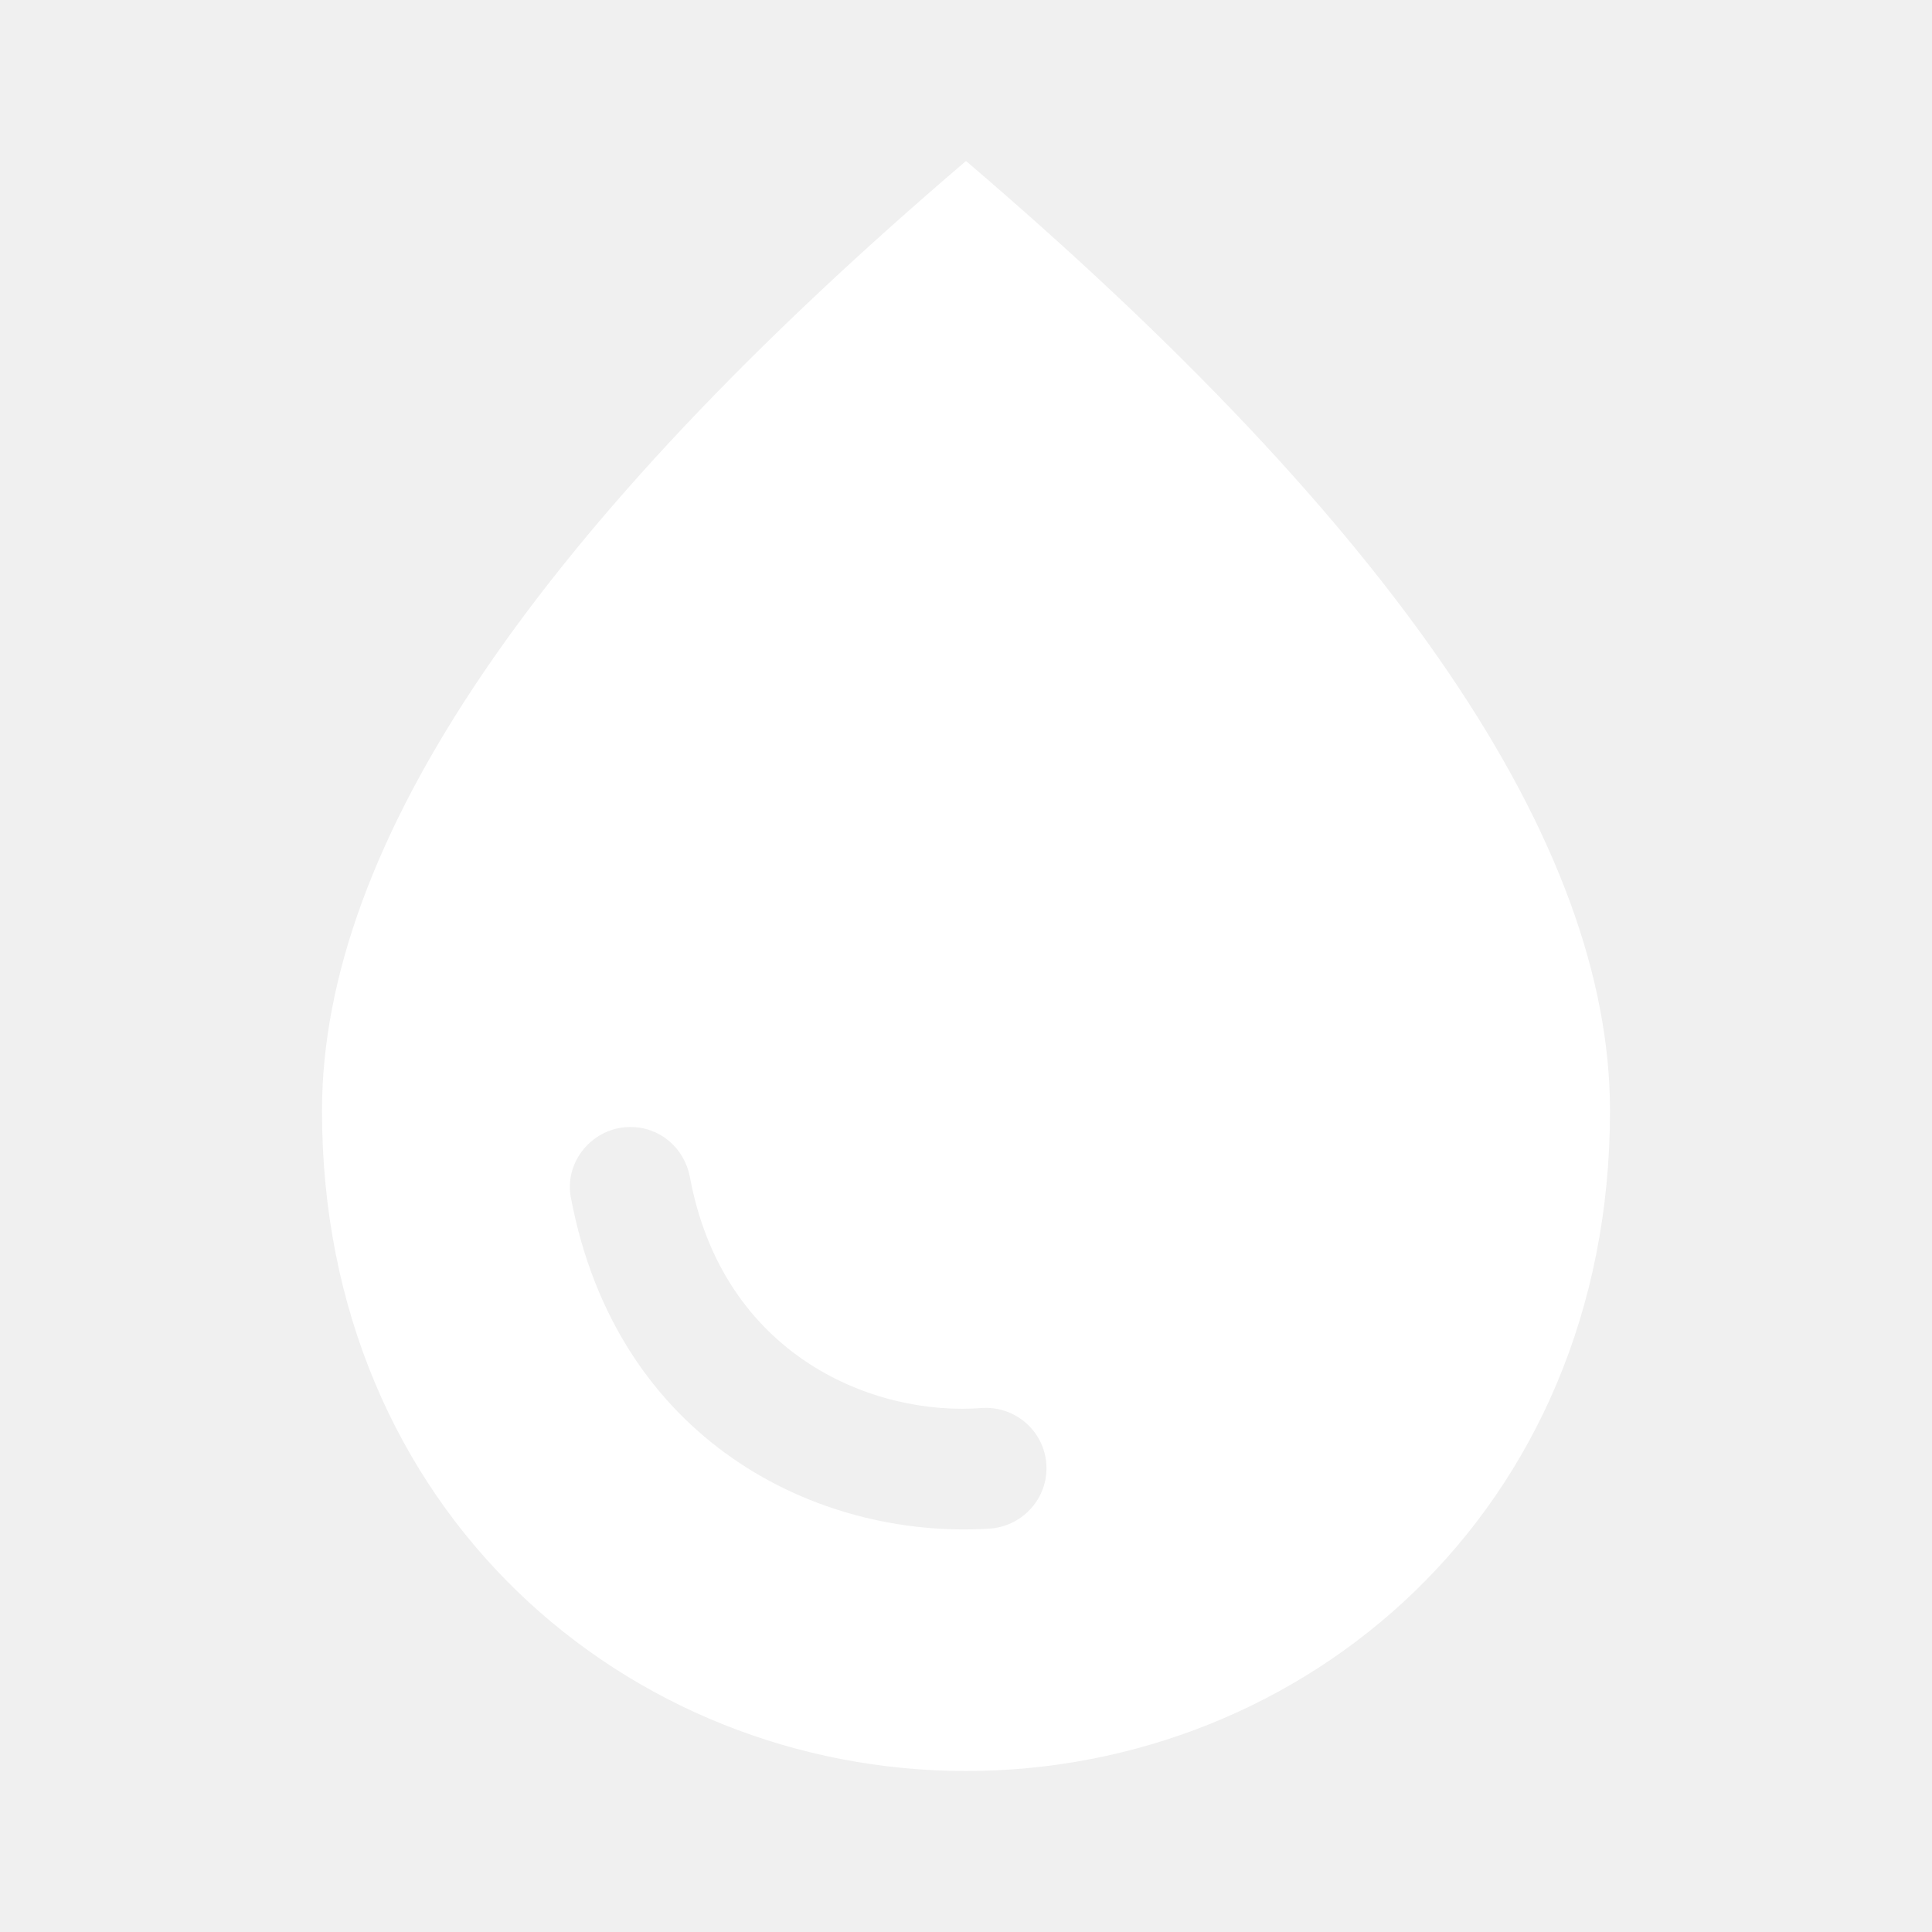
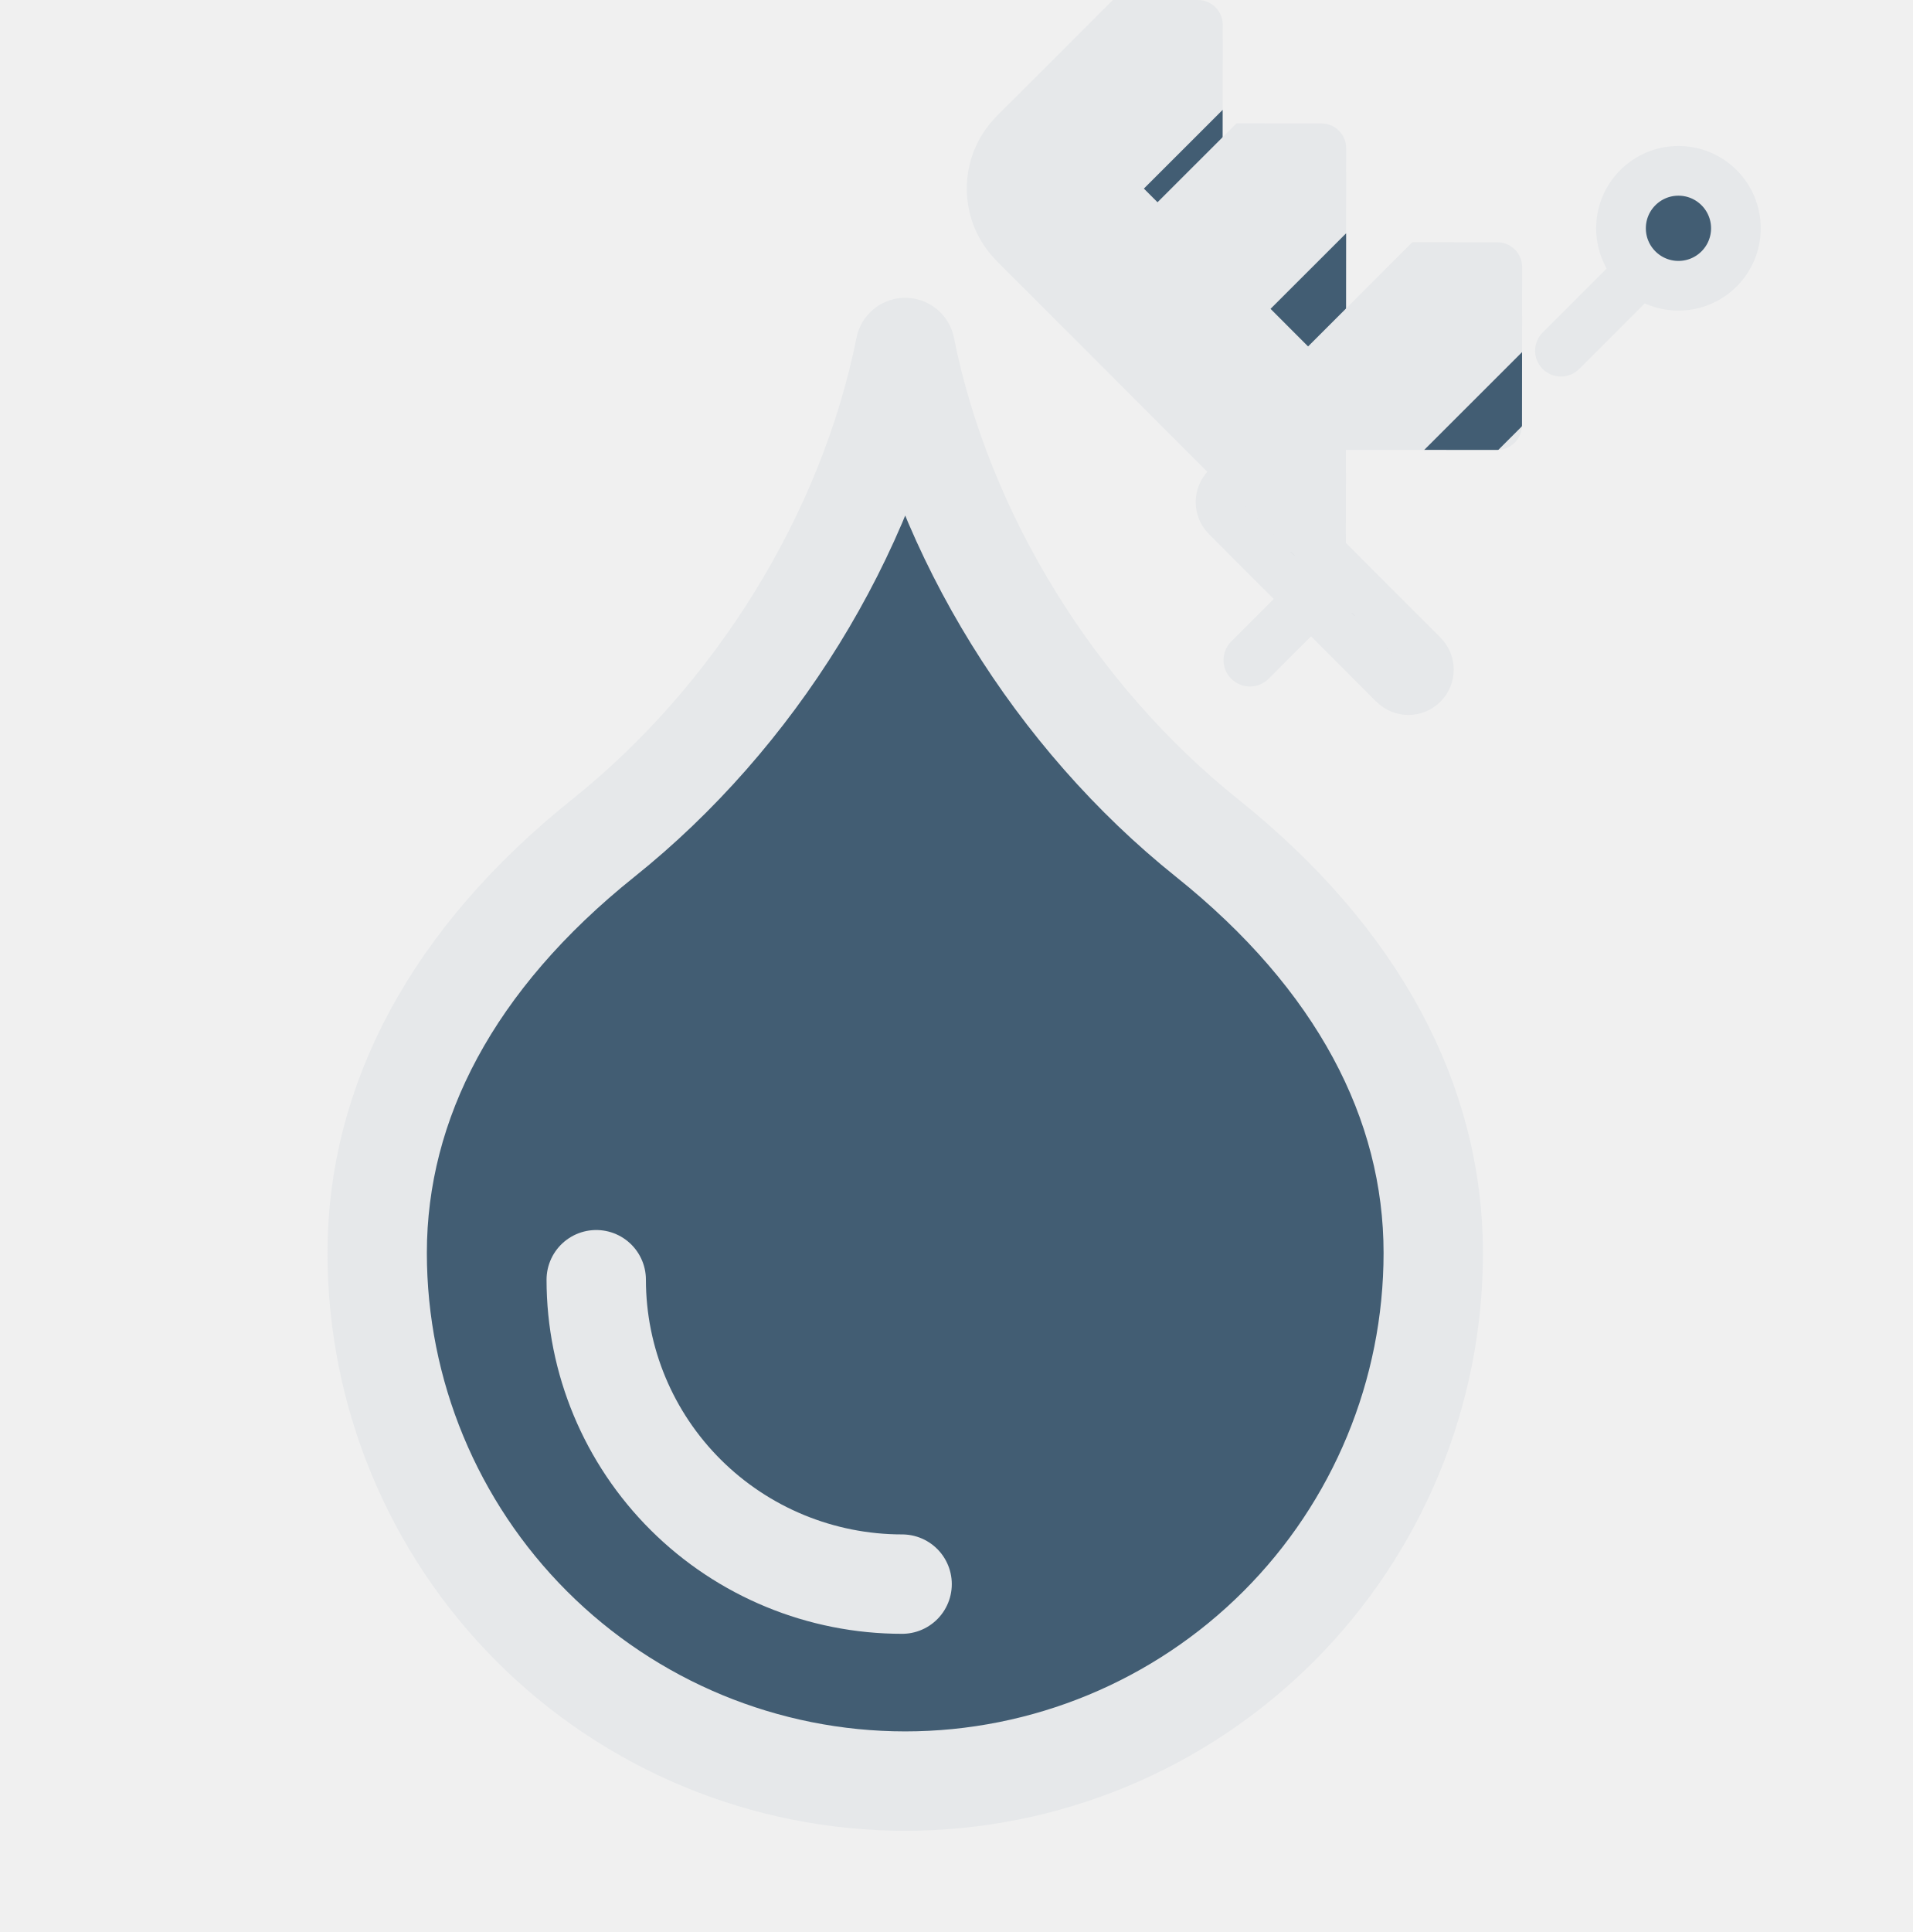
- <svg xmlns="http://www.w3.org/2000/svg" enable-background="new 0 0 24 24" height="24" viewBox="0 0 24 24" width="24">
-   <rect fill="none" height="24" width="24" />
-   <path fill="#fff" d="M12,2c-5.33,4.55-8,8.48-8,11.8c0,4.98,3.8,8.2,8,8.2s8-3.22,8-8.2C20,10.48,17.33,6.55,12,2z M7.83,14 c0.37,0,0.67,0.26,0.74,0.62c0.41,2.22,2.28,2.98,3.64,2.87c0.43-0.02,0.79,0.32,0.79,0.75c0,0.4-0.32,0.73-0.72,0.75 c-2.13,0.13-4.62-1.09-5.19-4.12C7.01,14.42,7.37,14,7.83,14z" />
+ <svg xmlns="http://www.w3.org/2000/svg" width="616" height="622" viewBox="0 0 616 622" fill="none">
+   <path d="M291.5 573.417C336.598 573.417 379.849 555.502 411.738 523.613C443.627 491.724 461.542 448.473 461.542 403.375C461.542 354.792 437.25 308.638 388.667 269.771C340.083 230.904 303.646 172.604 291.5 111.875C279.354 172.604 242.917 230.904 194.333 269.771C145.75 308.638 121.458 354.792 121.458 403.375C121.458 448.473 139.373 491.724 171.262 523.613C203.151 555.502 246.402 573.417 291.5 573.417Z" fill="#425D73" stroke="#E6E8EA" stroke-width="32" stroke-linecap="round" stroke-linejoin="round" />
+   <path d="M290.5 510C264.376 510 239.322 499.675 220.85 481.296C202.378 462.918 192 437.991 192 412" stroke="#E6E8EA" stroke-width="32" stroke-linecap="round" stroke-linejoin="round" />
+   <mask id="path-3-inside-1_1_25" fill="white">
+     <rect x="393.754" width="313.797" height="85.882" rx="8" transform="rotate(45.0245 393.754 0)" />
+   </mask>
+   <rect x="393.754" width="313.797" height="85.882" rx="8" transform="rotate(45.0245 393.754 0)" fill="#425D73" stroke="#E6E8EA" stroke-width="50" mask="url(#path-3-inside-1_1_25)" />
+   <rect x="10.322" y="0.004" width="90.844" height="14.597" rx="7.299" transform="matrix(0.706804 0.70741 0.70741 -0.706804 382.023 154.34)" fill="#425D73" stroke="#E6E8EA" stroke-width="14.597" />
+   <rect x="6.007" y="0.003" width="8.495" height="42.463" rx="4.247" transform="matrix(0.706804 0.70741 0.70741 -0.706804 392.243 208.274)" fill="#425D73" stroke="#E6E8EA" stroke-width="8.495" />
+   <rect x="5.876" y="0.003" width="8.31" height="42.648" rx="4.155" transform="matrix(0.706804 0.70741 0.70741 -0.706804 492.615 108.759)" fill="#425D73" stroke="#E6E8EA" stroke-width="8.31" />
+   <mask id="path-7-inside-2_1_25" fill="white">
+     <rect x="433.514" y="39.739" width="199.197" height="84.432" rx="8" transform="rotate(45.0245 433.514 39.7395)" />
+   </mask>
+   <rect x="433.514" y="39.739" width="199.197" height="84.432" rx="8" transform="rotate(45.0245 433.514 39.7395)" fill="#425D73" stroke="#E6E8EA" stroke-width="50" mask="url(#path-7-inside-2_1_25)" />
+   <mask id="path-8-inside-3_1_25" fill="white">
+     <rect x="490.165" y="78.001" width="66.863" height="126.623" rx="8" transform="rotate(45.0245 490.165 78.001)" />
+   </mask>
+   <rect x="490.165" y="78.001" width="66.863" height="126.623" rx="8" transform="rotate(45.0245 490.165 78.001)" fill="#425D73" stroke="#E6E8EA" stroke-width="50" mask="url(#path-8-inside-3_1_25)" />
+   <circle cx="540.499" cy="73.5" r="18.5" fill="#425D73" stroke="#E6E8EA" stroke-width="16" />
</svg>
